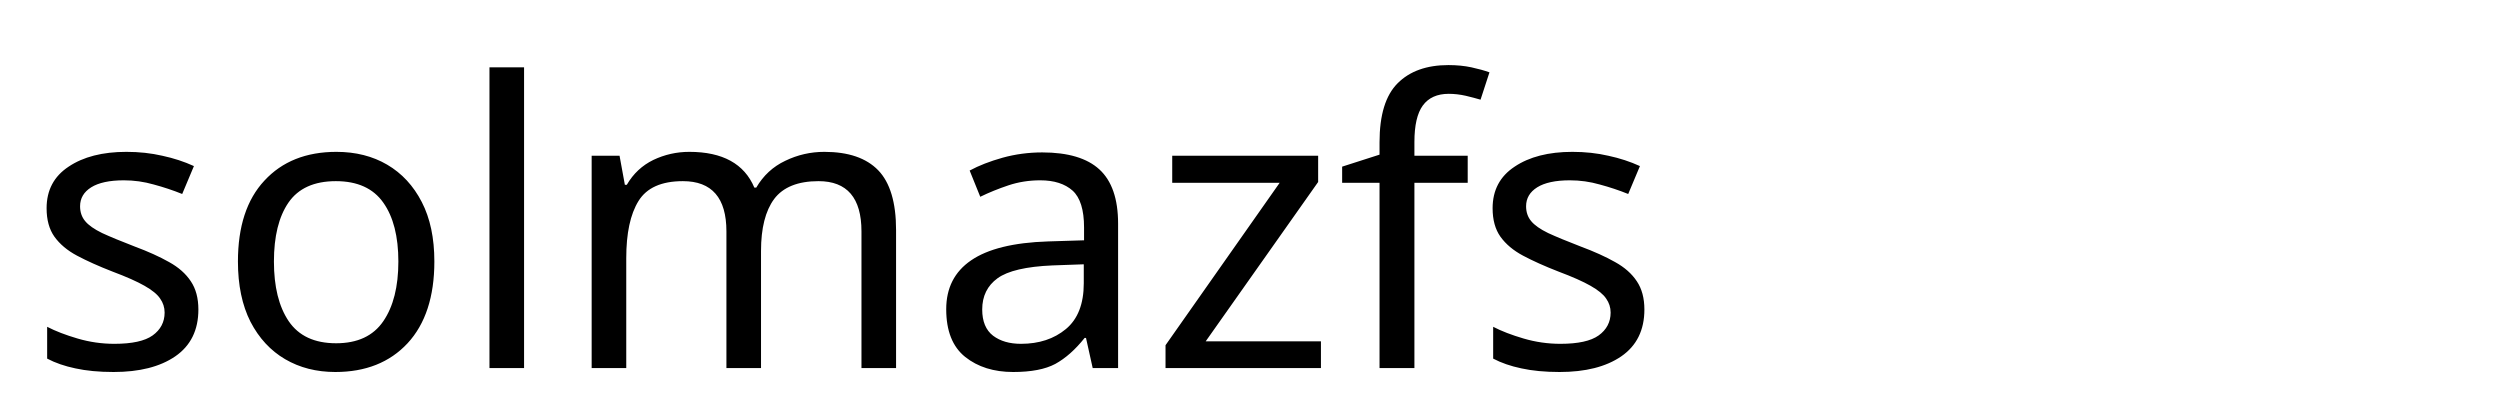
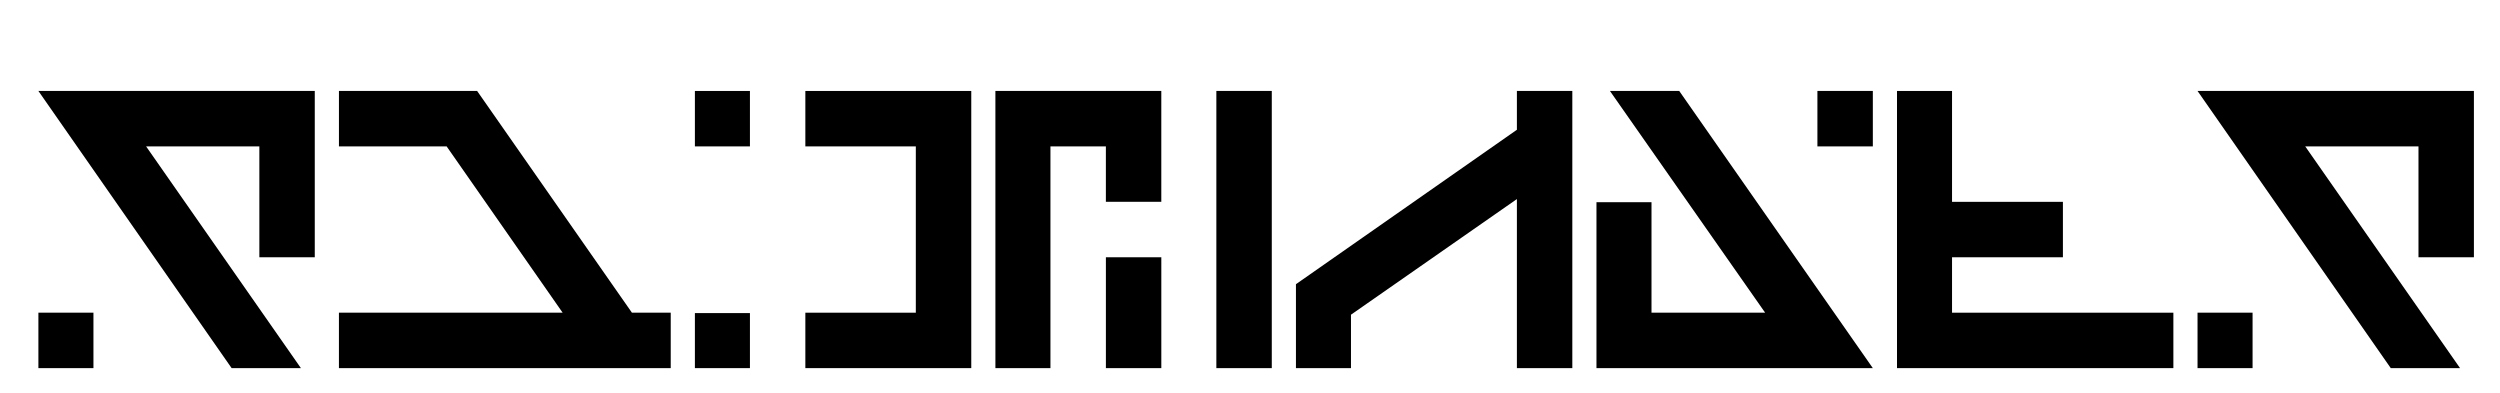
<svg xmlns="http://www.w3.org/2000/svg" id="svg5" version="1.1" viewBox="0 0 140 22" height="22" width="140">
  <defs id="defs2" />
  <g id="layer1">
-     <text xml:space="preserve" style="font-style:normal;font-weight:normal;font-size:22.173px;line-height:1.25;font-family:sans-serif;fill:#000000;fill-opacity:1;stroke:none;stroke-width:0.554" x="1.485" y="20.615" id="text16179">
-       <tspan id="tspan16177" x="1.485" y="20.615" style="font-style:normal;font-variant:normal;font-weight:normal;font-stretch:normal;font-family:Galactico;-inkscape-font-specification:Galactico;fill:#000000;stroke-width:0.554">solmazfs</tspan>
-     </text>
+     <g aria-label="solmazfs" id="text16179" style="font-size:22.173px;line-height:1.25;stroke-width:0.554">
+       <path d="M 5.233,20.615 V 17.511 H 2.15 v 3.104 z M 17.627,14.407 V 5.094 H 2.15 L 12.971,20.615 h 3.88 L 8.182,8.198 h 6.342 v 6.209 z" style="font-family:Galactico;-inkscape-font-specification:Galactico" id="path8" />
+       <path d="M 35.388,17.511 26.719,5.094 h -7.738 v 3.104 h 6.031 L 31.508,17.511 H 18.98 v 3.104 H 37.561 V 17.511 Z" style="font-family:Galactico;-inkscape-font-specification:Galactico" id="path10" />
+       <path d="M 41.996,8.198 V 5.094 h -3.082 v 3.104 z m 0,12.417 v -3.082 h -3.082 v 3.082 z M 45.1,5.094 v 3.104 h 6.186 V 17.511 h -6.186 v 3.104 h 9.291 V 5.094 Z" style="font-family:Galactico;-inkscape-font-specification:Galactico" id="path12" />
+       <path d="m 65.034,20.615 v -6.209 h -3.104 v 6.209 z m 6.186,0 V 5.094 H 68.116 V 20.615 Z m -15.477,0 h 3.082 V 8.198 h 3.104 v 3.104 h 3.104 V 5.094 h -9.291 z" style="font-family:Galactico;-inkscape-font-specification:Galactico" id="path14" />
+       <path d="M 84.946,5.094 V 7.267 L 72.573,15.915 v 4.701 h 3.082 v -2.993 l 9.291,-6.475 v 9.468 h 3.104 V 5.094 Z" style="font-family:Galactico;-inkscape-font-specification:Galactico" id="path16" />
+       <path d="M 104.879,8.198 V 5.094 h -3.104 V 8.198 Z M 94.037,5.094 H 90.156 L 98.848,17.511 h -6.364 v -6.186 h -3.082 v 9.291 h 15.477 z" style="font-family:Galactico;-inkscape-font-specification:Galactico" id="path18" />
+       <path d="m 109.314,17.511 v -3.104 h 6.209 v -3.104 h -6.209 V 5.094 h -3.082 V 20.615 h 15.477 V 17.511 Z" style="font-family:Galactico;-inkscape-font-specification:Galactico" id="path20" />
+       <path d="M 126.144,20.615 V 17.511 h -3.082 v 3.104 z m 12.395,-6.209 V 5.094 h -15.477 l 10.821,15.521 h 3.88 L 129.093,8.198 h 6.342 v 6.209 z" style="font-family:Galactico;-inkscape-font-specification:Galactico" id="path22" />
+     </g>
  </g>
</svg>
